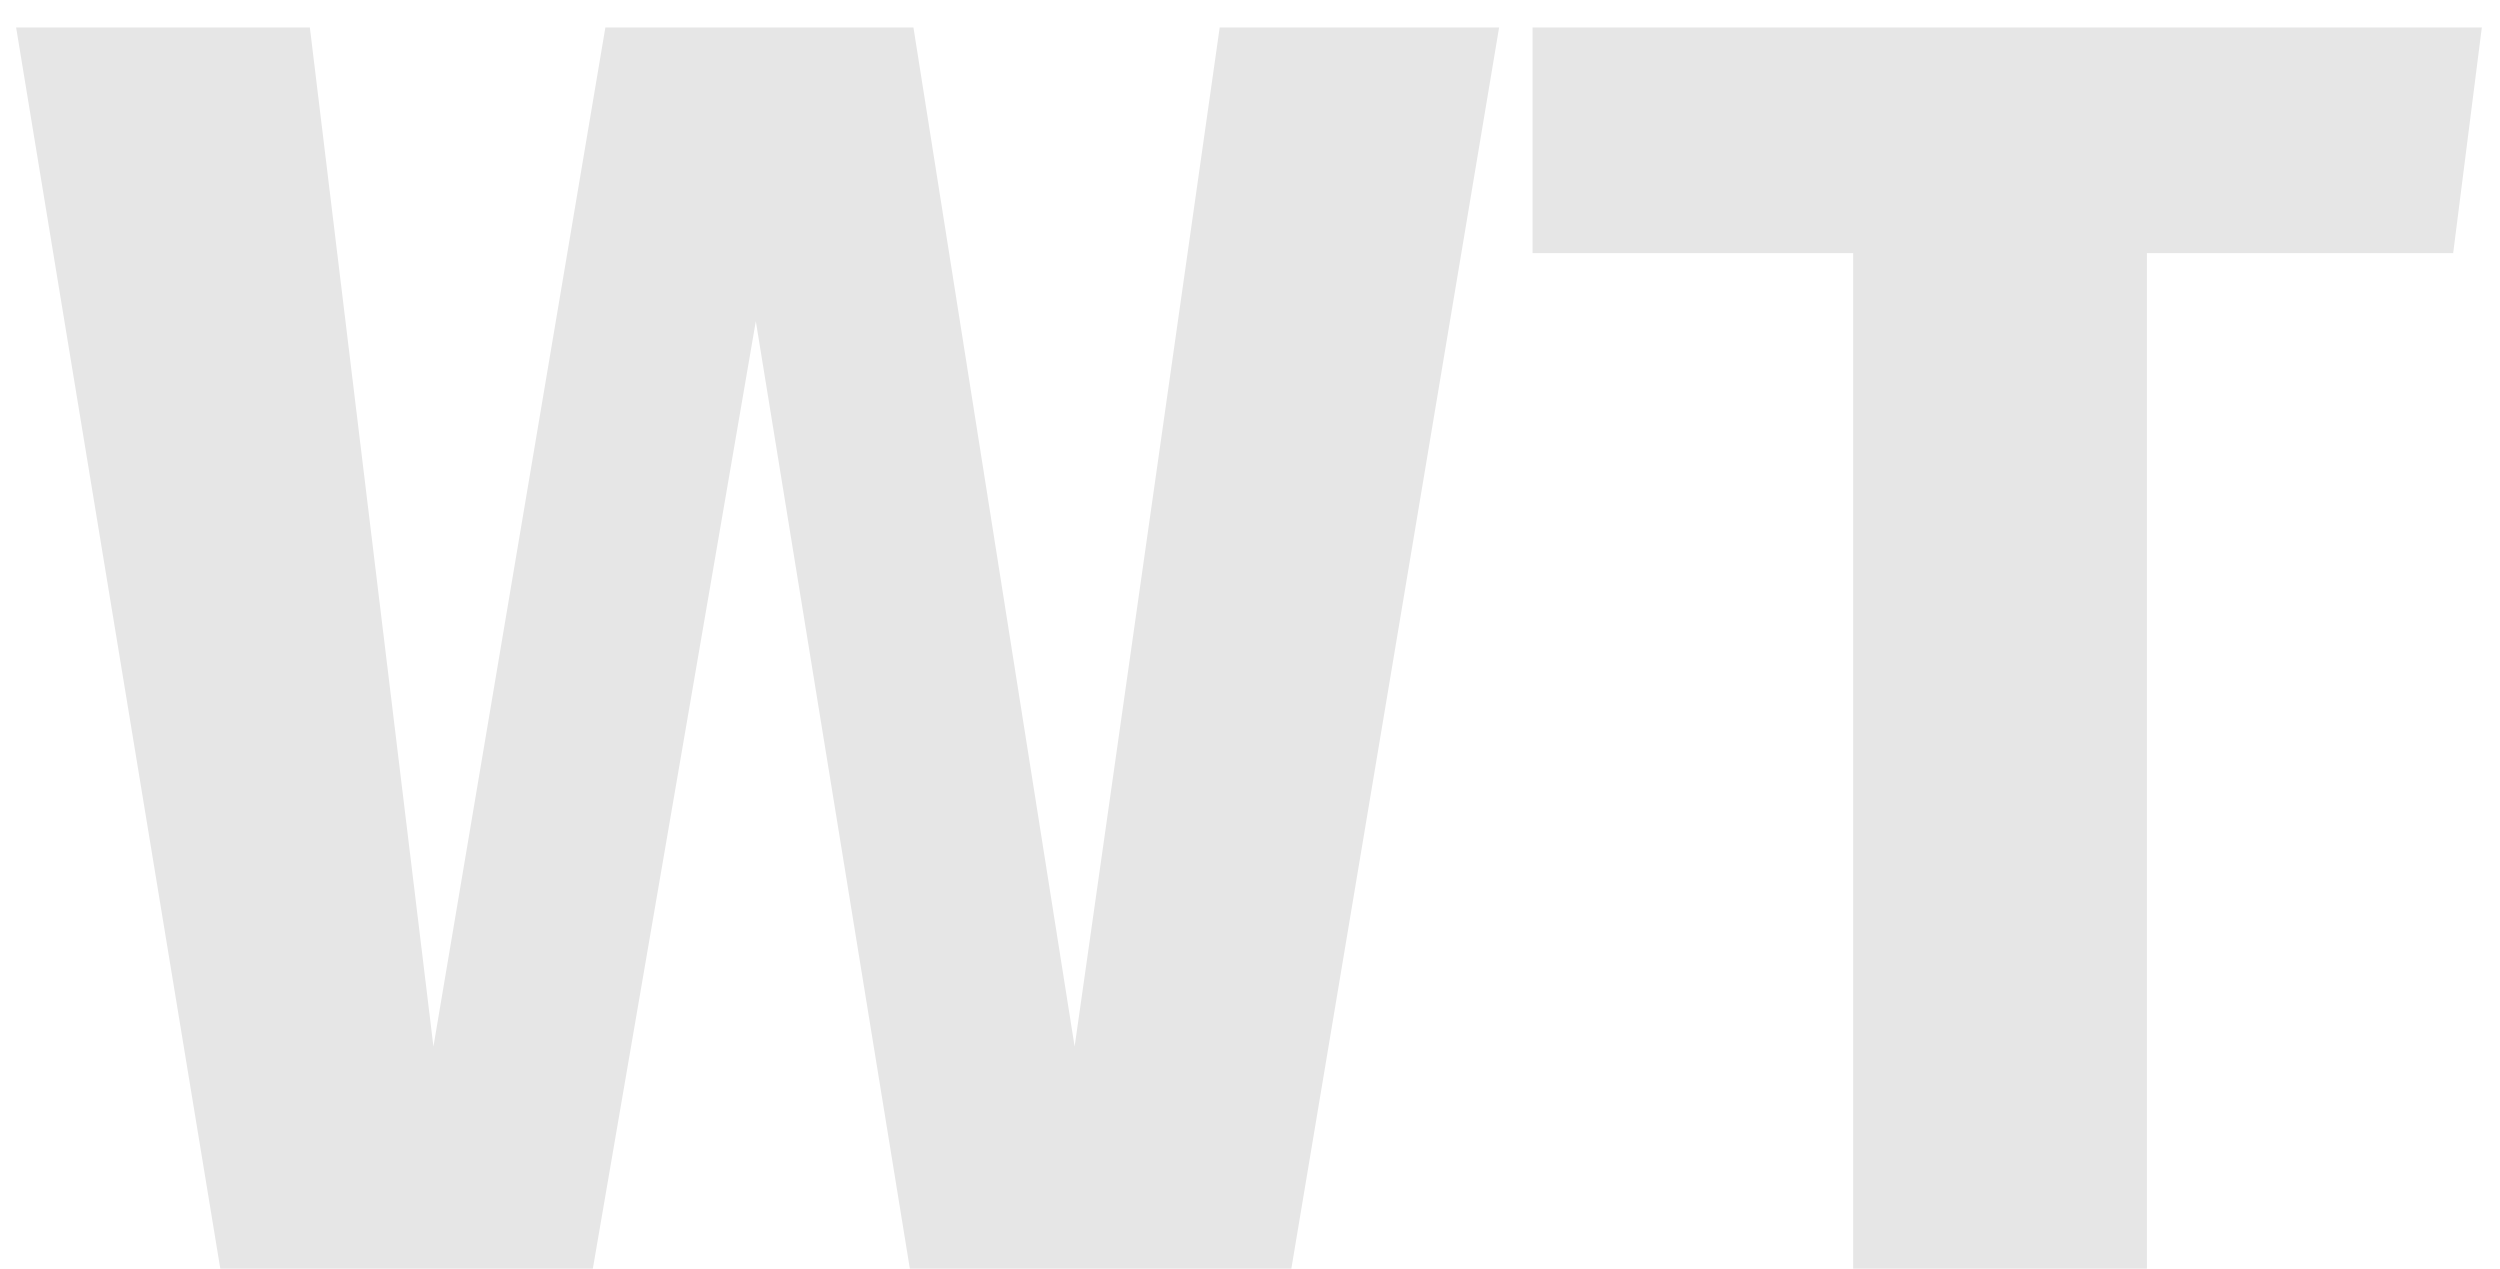
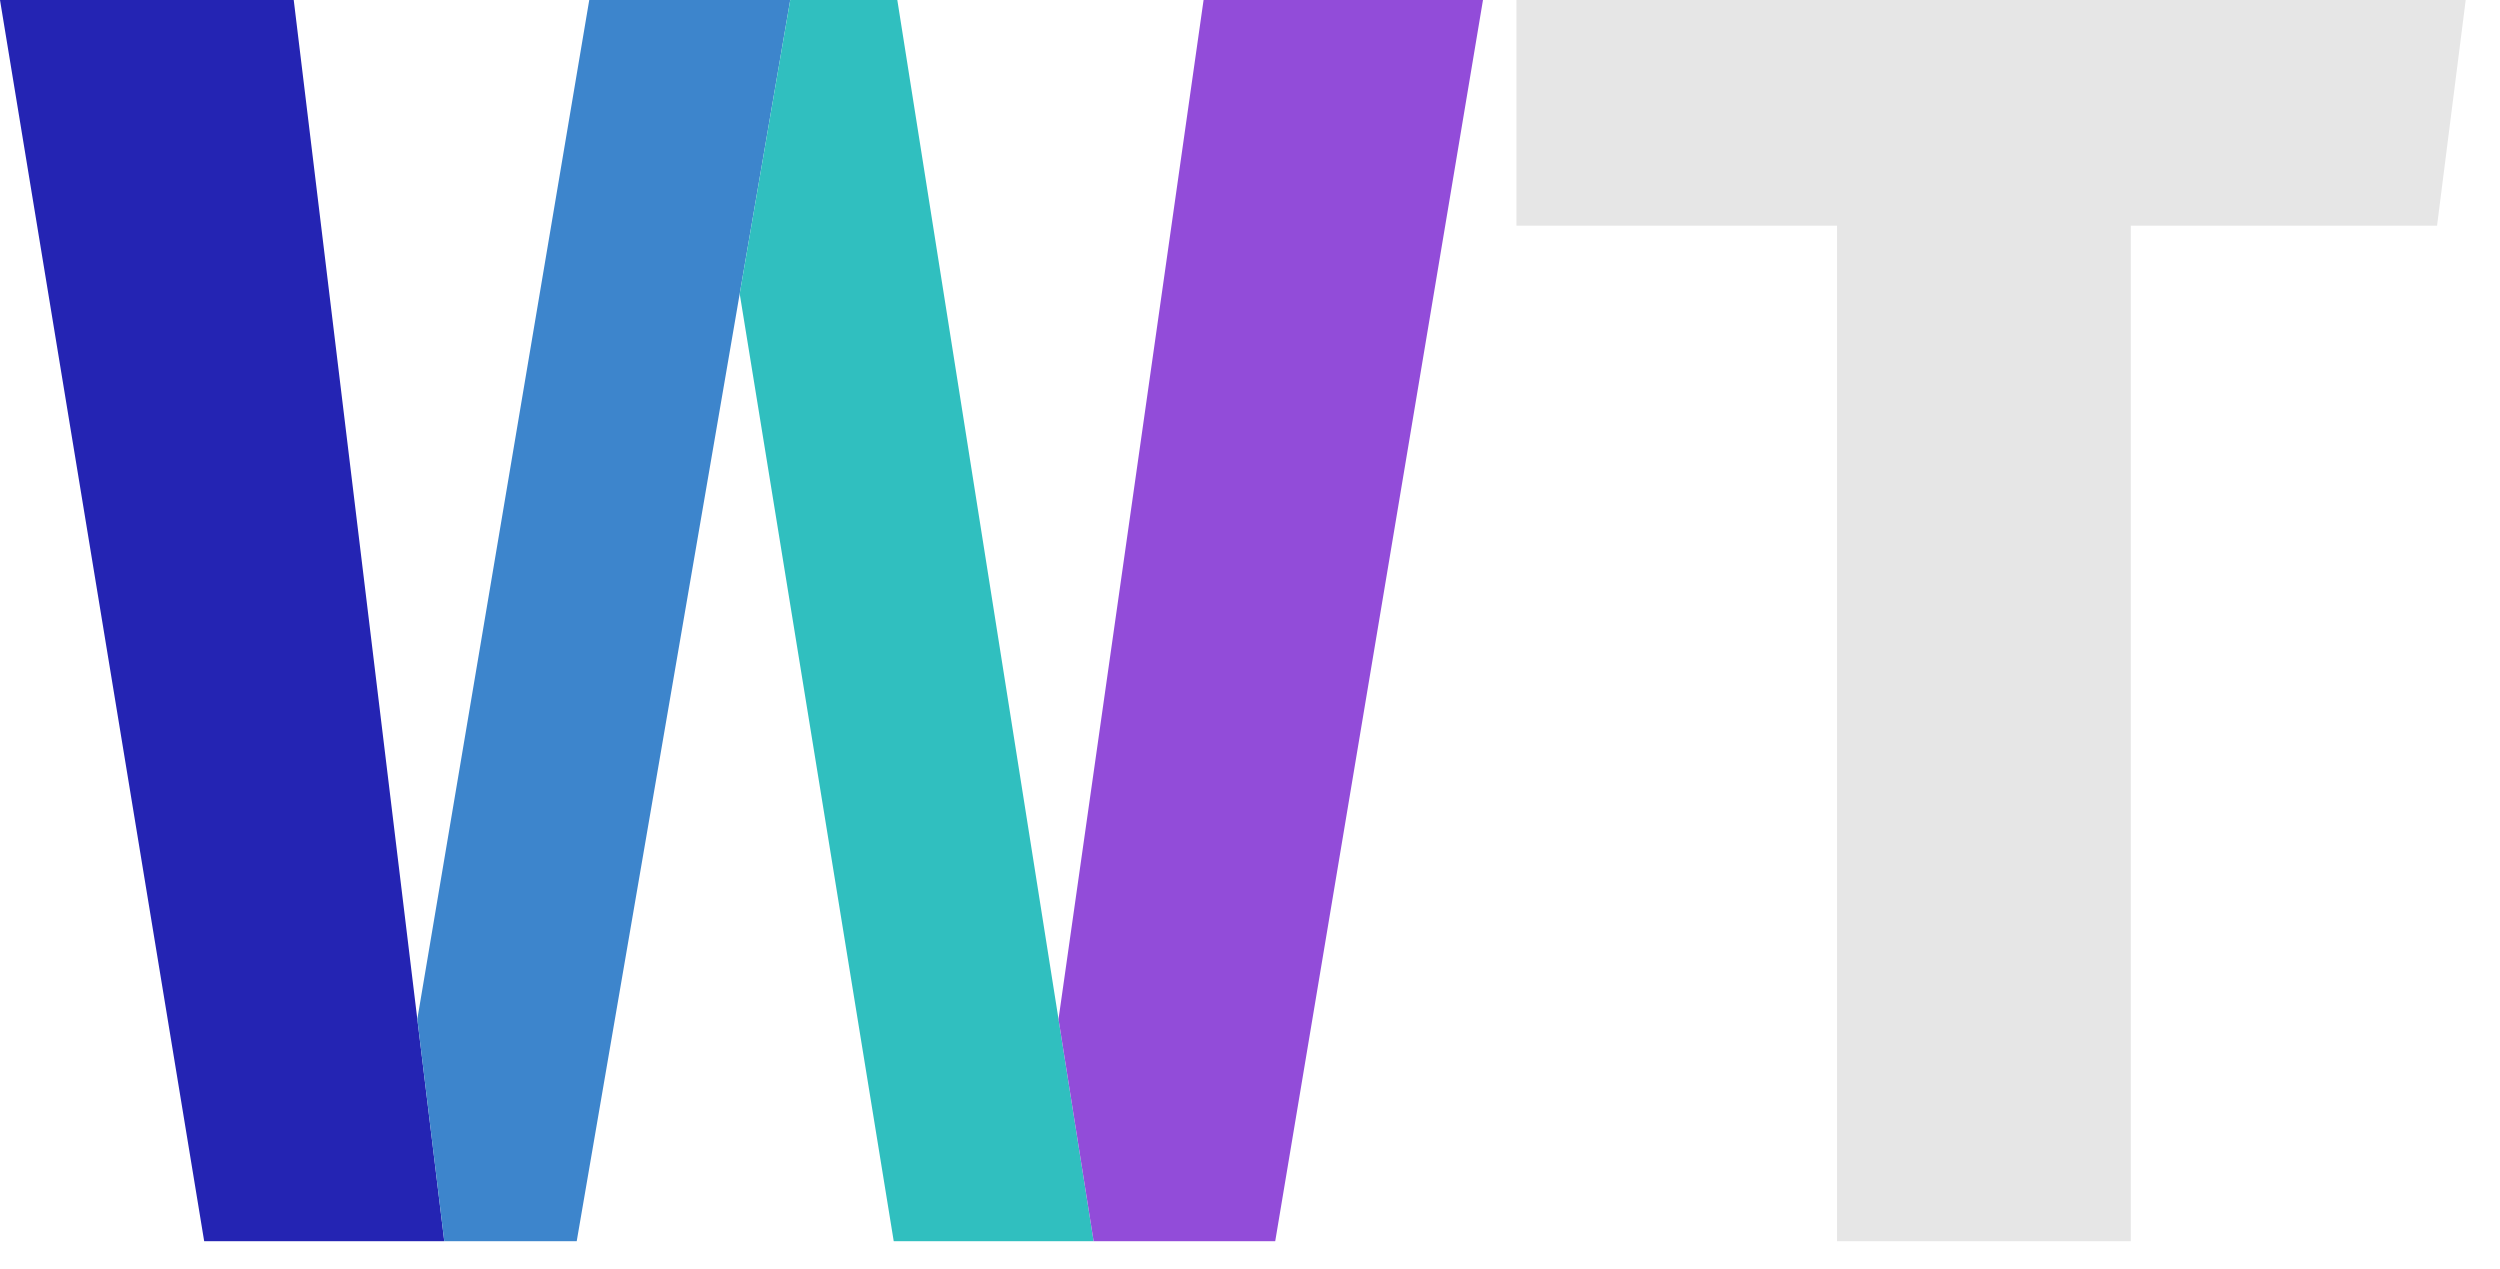
<svg xmlns="http://www.w3.org/2000/svg" width="67" height="34" viewBox="0 0 67 34" fill="none">
-   <path d="M40.176 0.736L34.608 34H24.384L20.256 8.608L15.888 34H5.904L0.432 0.736H8.304L11.616 28.048L16.224 0.736H24.48L28.8 28.048L32.688 0.736H40.176Z" fill="#E6E6E6" />
-   <path d="M66.513 0.736L65.745 6.784H57.537V34H49.665V6.784H41.073V0.736H66.513Z" fill="#E6E6E6" />
+   <path d="M66.081 0L65.313 6.048H57.105V33.264H49.233V6.048H40.641V0H66.081Z" fill="#E6E6E6" />
+   <path d="M5.472 33.264H11.906L11.184 27.312L7.872 0H0L5.472 33.264Z" fill="#2424B3" />
+   <path d="M15.456 33.264L19.824 7.872L21.178 0H15.792L11.184 27.312L11.906 33.264H15.456Z" fill="#3D85CC" />
+   <path d="M23.952 33.264H29.309L28.368 27.312L24.048 0H21.178L19.824 7.872L23.952 33.264Z" fill="#30BFBF" />
+   <path d="M34.176 33.264L39.744 0H32.256L28.368 27.312L29.309 33.264H34.176Z" fill="#924CD9" />
</svg>
